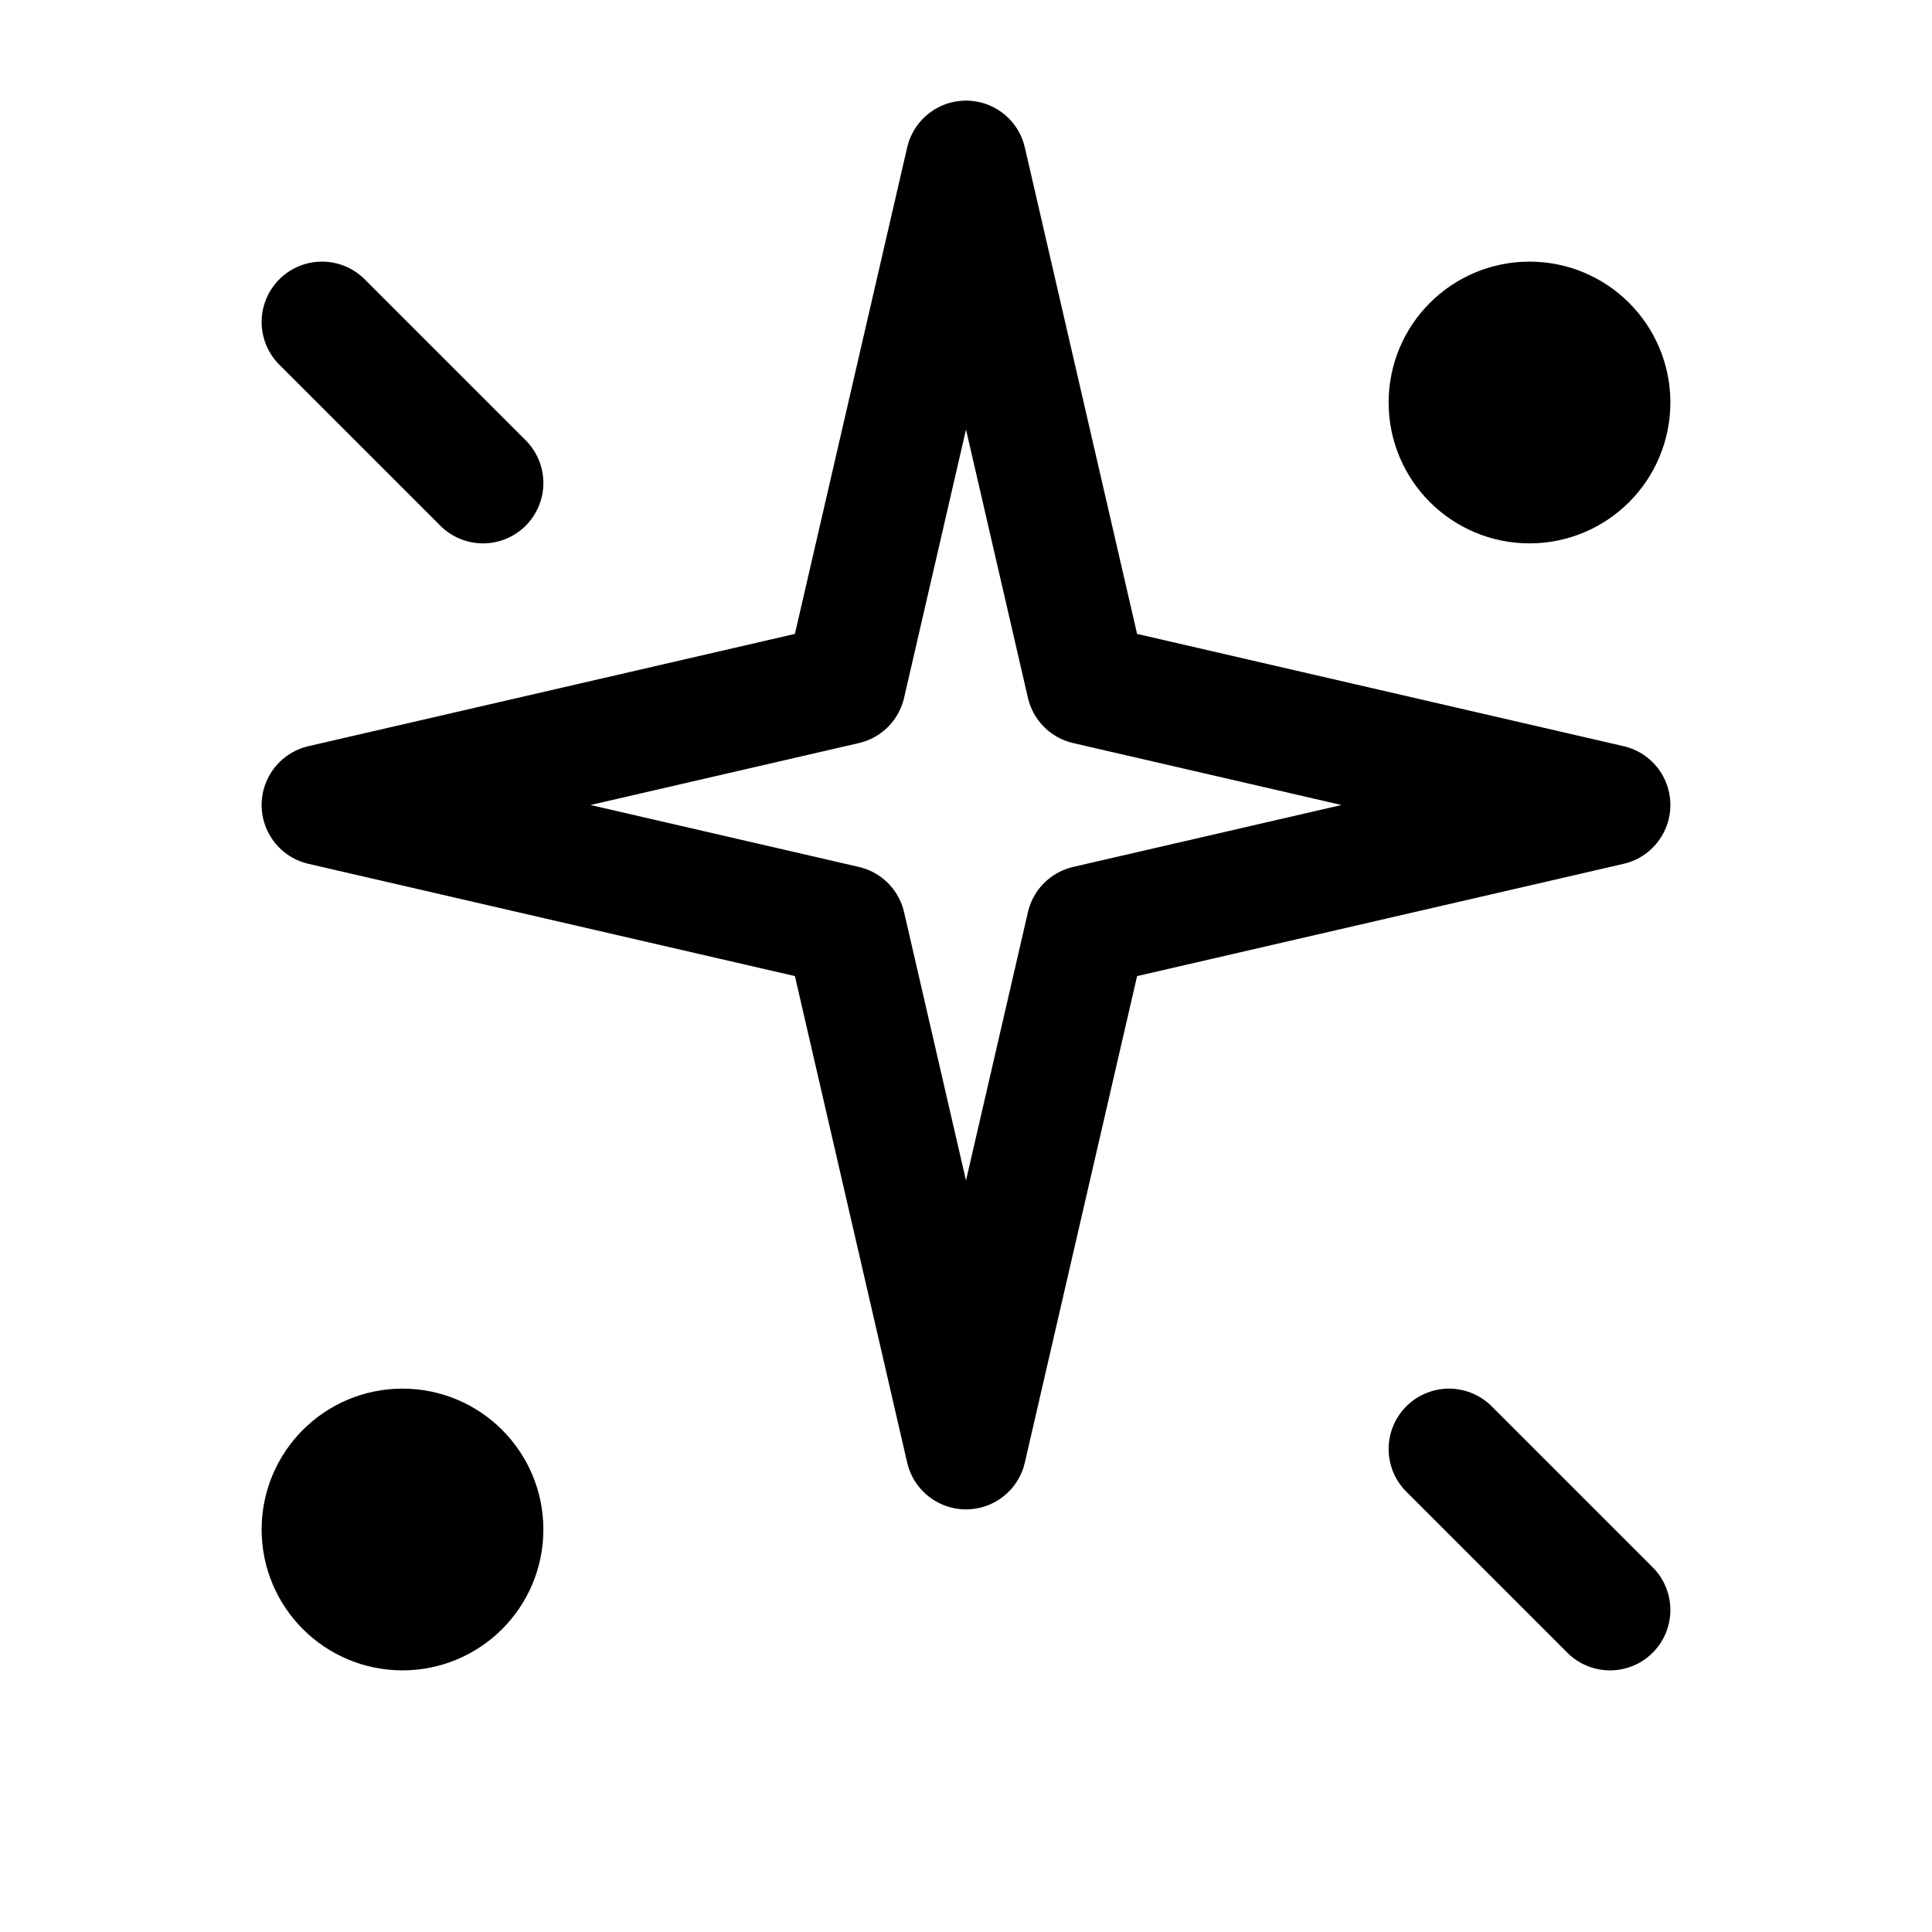
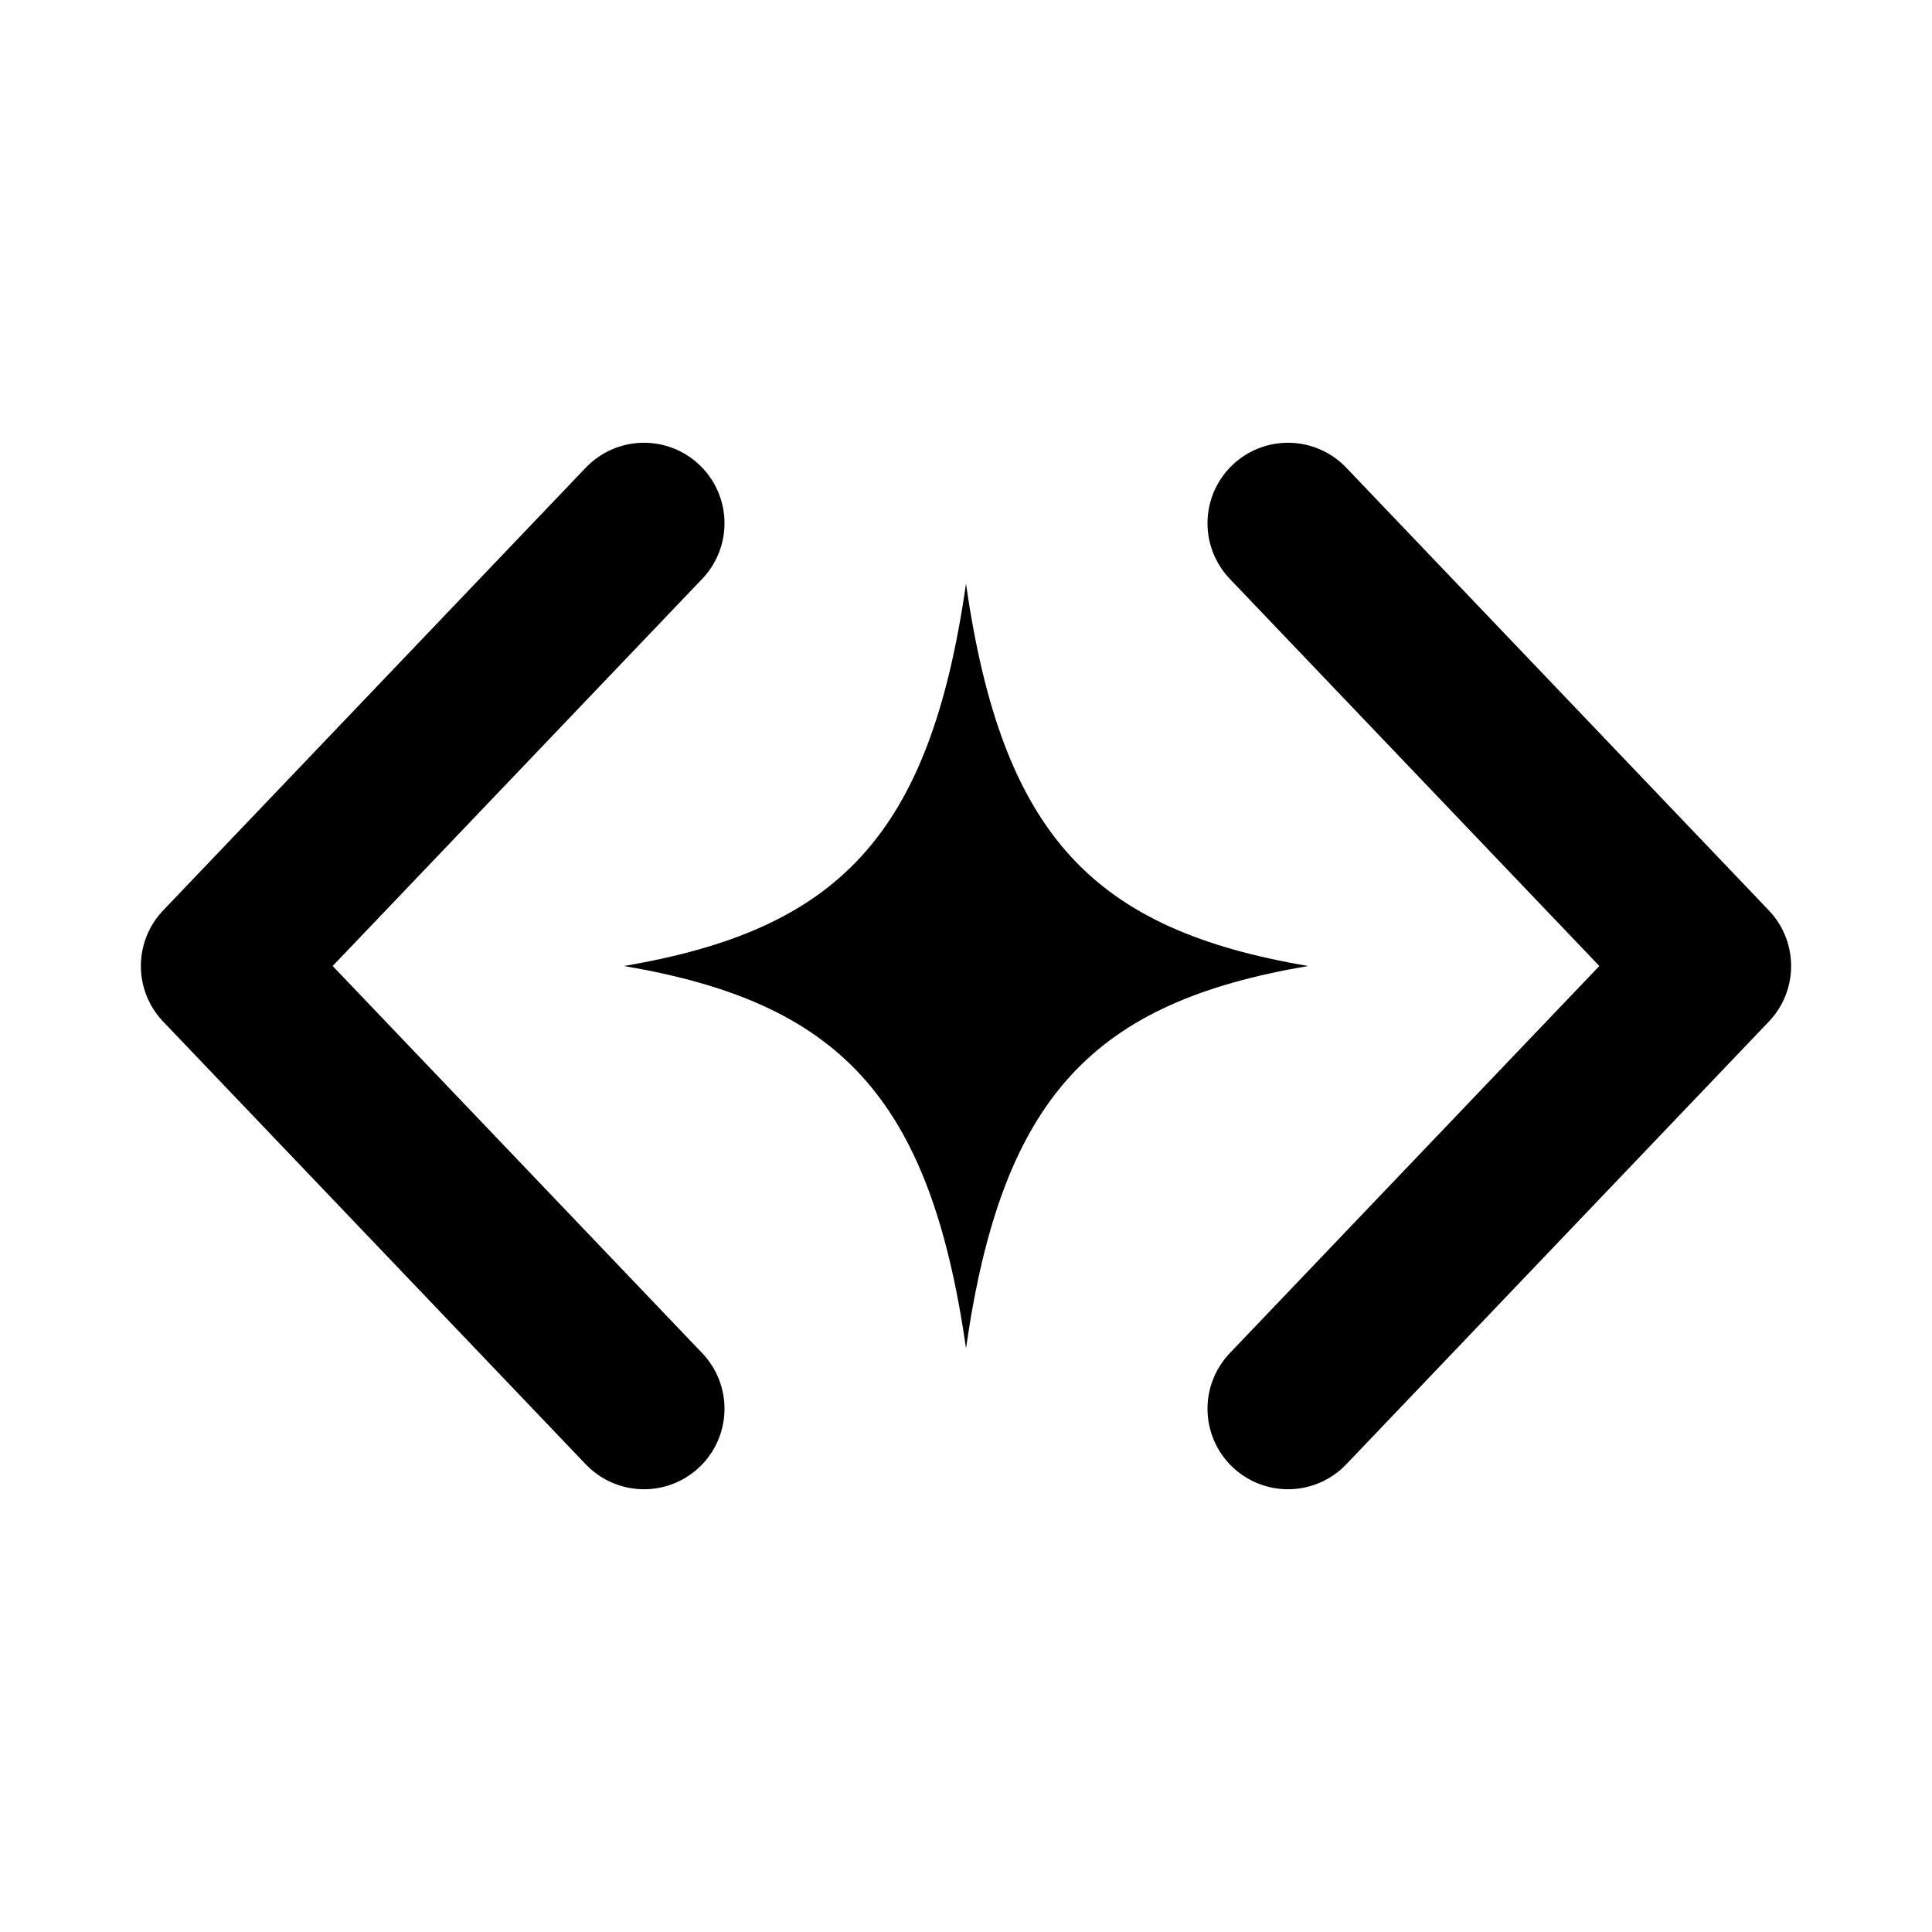
- <svg xmlns="http://www.w3.org/2000/svg" viewBox="0 0 24 24" fill="none" stroke="currentColor" stroke-width="1.5" stroke-linecap="round" stroke-linejoin="round">
-   <path d="M12 2L13.5 8.5L20 10L13.5 11.5L12 18L10.5 11.5L4 10L10.5 8.5L12 2Z" />
-   <circle cx="19" cy="5" r="1" fill="currentColor" />
-   <circle cx="5" cy="19" r="1" fill="currentColor" />
-   <path d="M18 18L20 20" />
-   <path d="M4 4L6 6" />
+ <svg xmlns="http://www.w3.org/2000/svg" width="24" height="24" viewBox="0 0 24 24">
+   <path d="M8 6.5L2.75 12L8 17.5" fill="none" stroke="currentColor" stroke-width="2" stroke-linecap="round" stroke-linejoin="round" />
+   <path d="M16 6.5L21.25 12L16 17.5" fill="none" stroke="currentColor" stroke-width="2" stroke-linecap="round" stroke-linejoin="round" />
+   <path d="M12 7.25C12.45 10.4 13.6 11.55 16.25 12C13.6 12.45 12.45 13.6 12 16.75C11.55 13.6 10.4 12.45 7.75 12C10.4 11.55 11.55 10.4 12 7.25Z" fill="currentColor" />
</svg>
